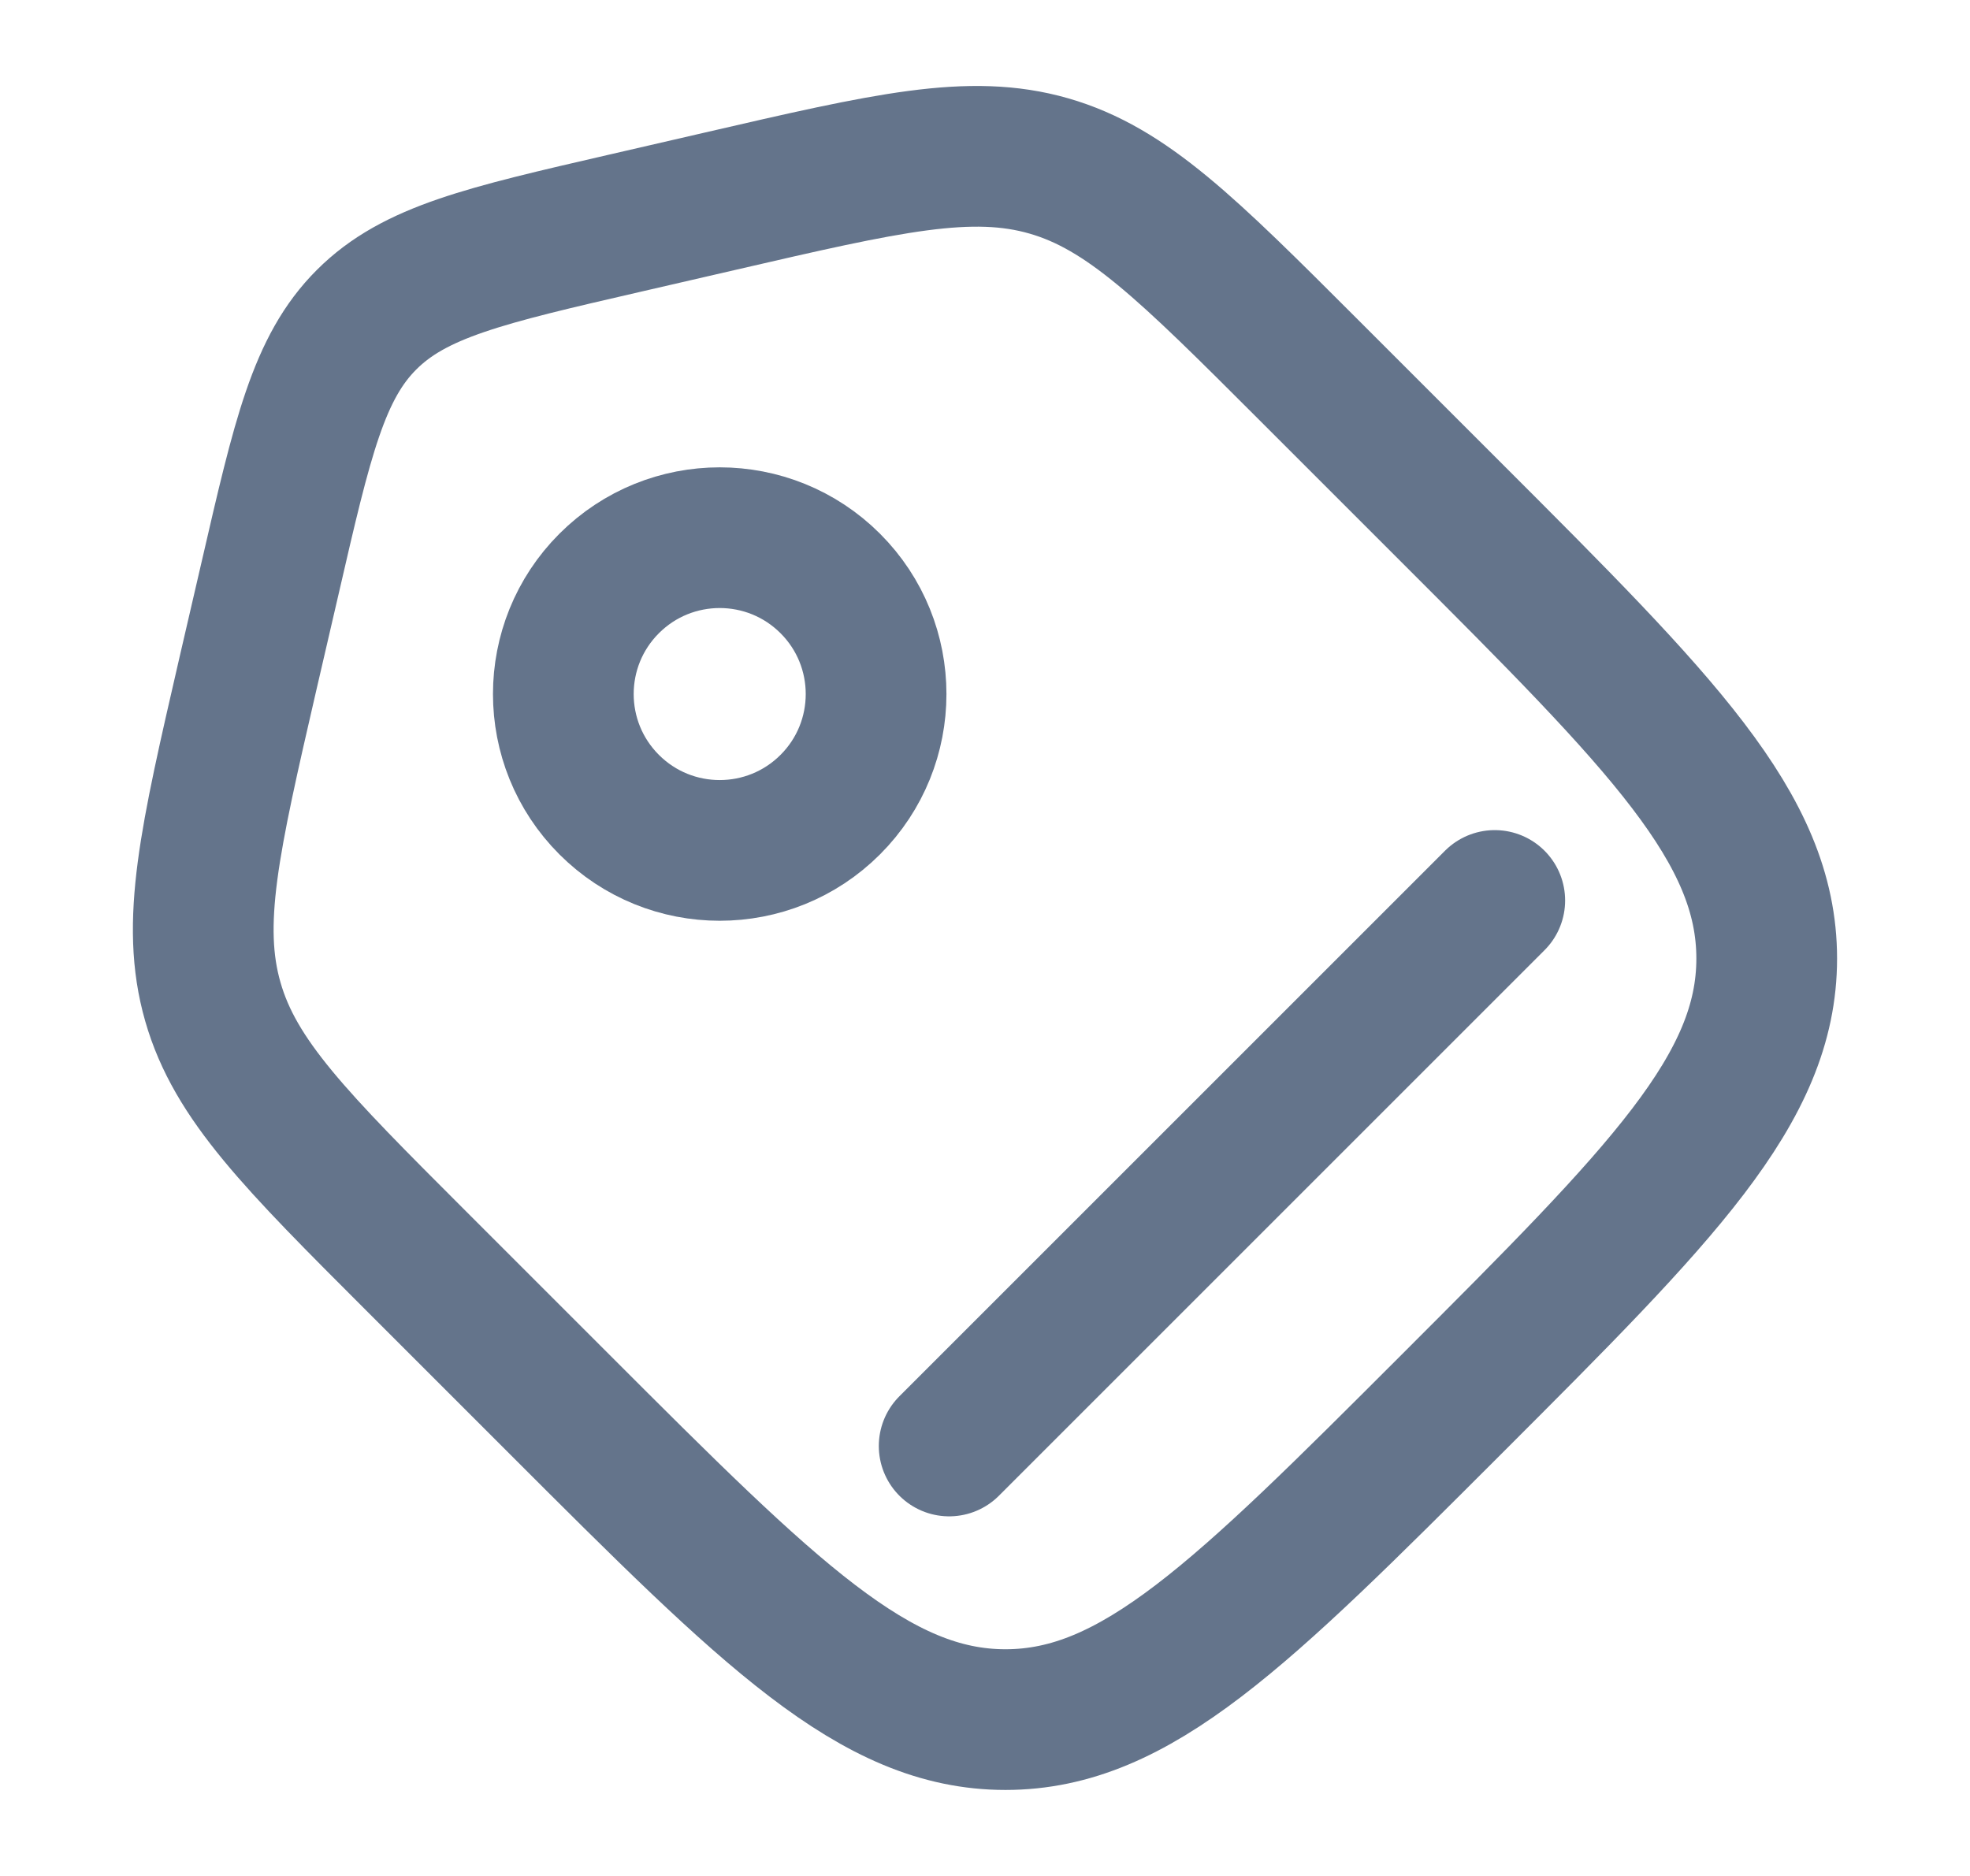
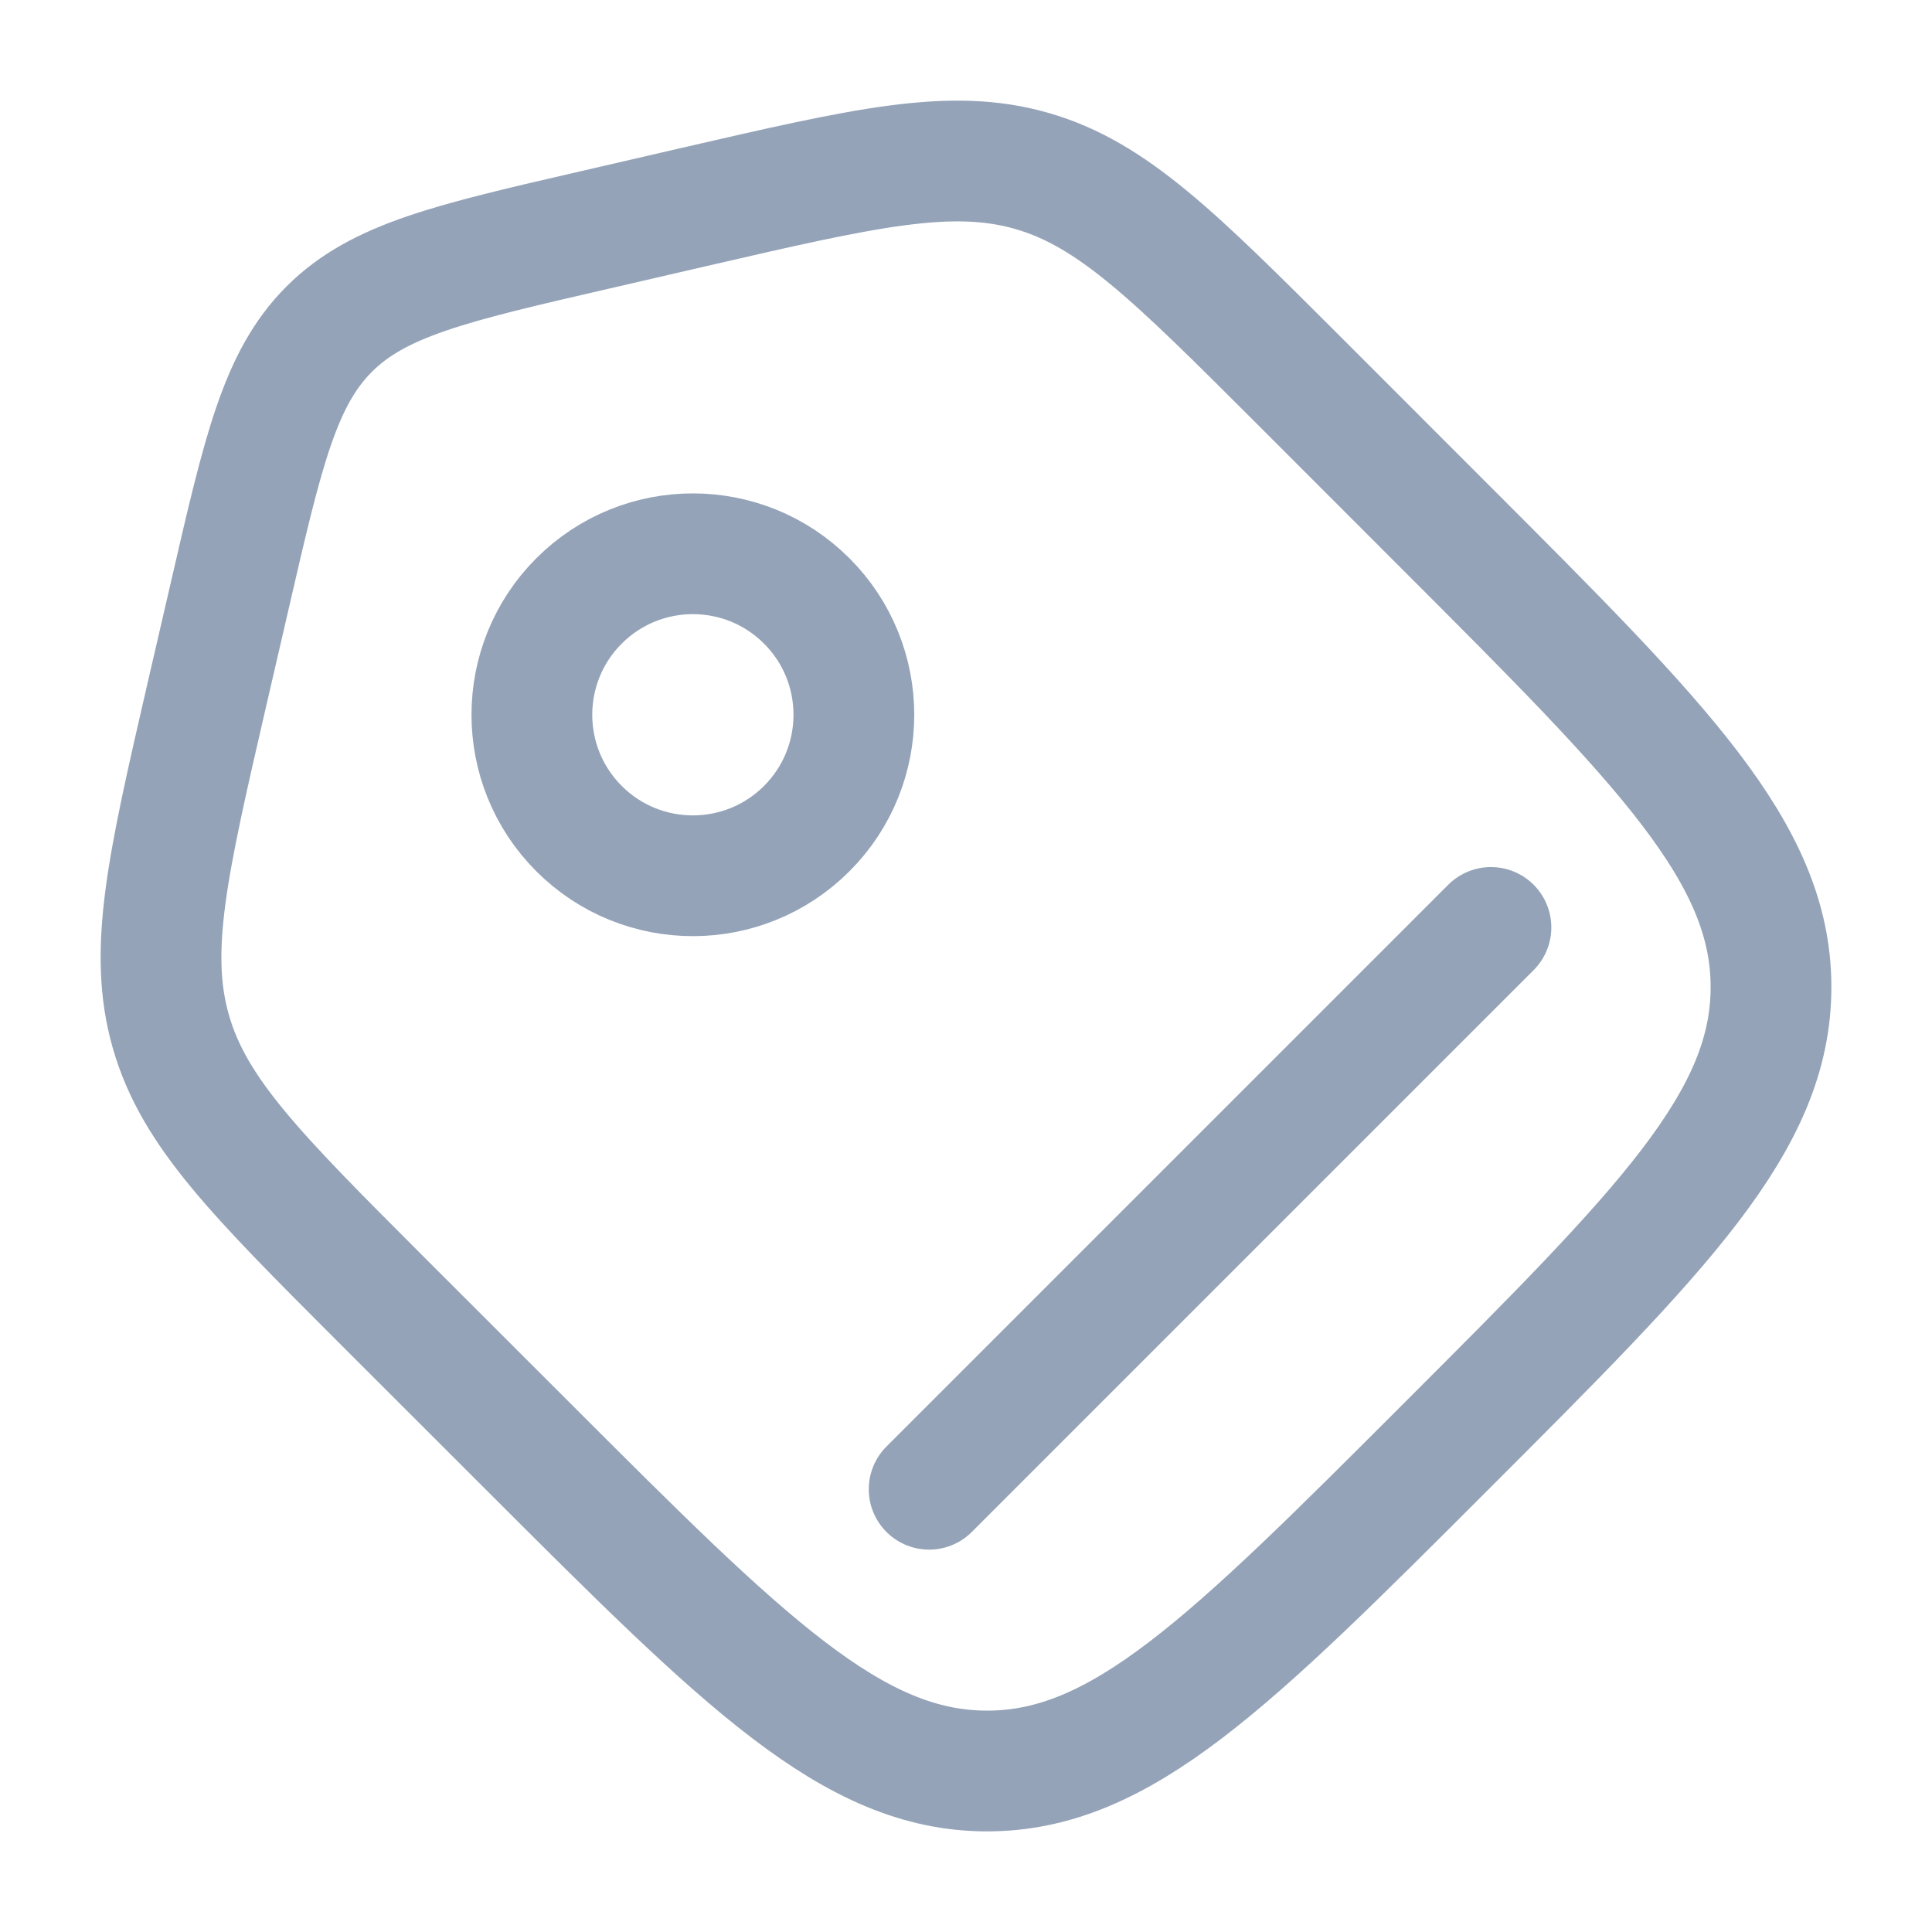
- <svg xmlns="http://www.w3.org/2000/svg" width="21" height="20" viewBox="0 0 21 20" fill="none">
-   <path d="M4.44 13.447C3.152 12.159 2.508 11.515 2.269 10.68C2.029 9.844 2.234 8.957 2.643 7.182L2.88 6.159C3.224 4.666 3.396 3.919 3.908 3.408C4.419 2.897 5.166 2.724 6.659 2.38L7.682 2.144C9.457 1.734 10.344 1.529 11.18 1.769C12.015 2.009 12.659 2.652 13.947 3.94L15.472 5.465C17.713 7.706 18.833 8.826 18.833 10.219C18.833 11.611 17.713 12.731 15.472 14.972C13.231 17.213 12.111 18.333 10.718 18.333C9.326 18.333 8.206 17.213 5.965 14.972L4.44 13.447Z" stroke="#64748b" stroke-width="1.5" />
-   <circle cx="7.672" cy="7.399" r="1.667" transform="rotate(-45 7.67245 7.39917)" stroke="#64748b" stroke-width="1.5" />
-   <path d="M10.118 15.416L15.934 9.6" stroke="#64748b" stroke-width="1.5" stroke-linecap="round" />
+ <svg xmlns="http://www.w3.org/2000/svg" width="24" height="24" viewBox="0 0 24 24" fill="none">
+   <path stroke="#94a3b8" stroke-width="1.5" d="M4.728 16.137C3.183 14.591 2.41 13.819 2.123 12.816C1.835 11.813 2.081 10.748 2.572 8.619L2.856 7.391C3.269 5.599 3.476 4.703 4.089 4.089C4.703 3.476 5.599 3.269 7.391 2.856L8.619 2.572C10.748 2.081 11.813 1.835 12.816 2.123C13.819 2.41 14.591 3.183 16.137 4.728L17.966 6.558C20.655 9.247 22 10.592 22 12.262C22 13.933 20.655 15.277 17.966 17.966C15.277 20.655 13.933 22 12.262 22C10.592 22 9.247 20.655 6.558 17.966L4.728 16.137Z" />
+   <circle cx="8.607" cy="8.879" r="2" transform="rotate(-45 8.60724 8.87891)" stroke="#94a3b8" stroke-width="1.5" />
+   <path stroke="#94a3b8" stroke-width="1.5" stroke-linecap="round" d="M11.542 18.5L18.521 11.521" />
</svg>
